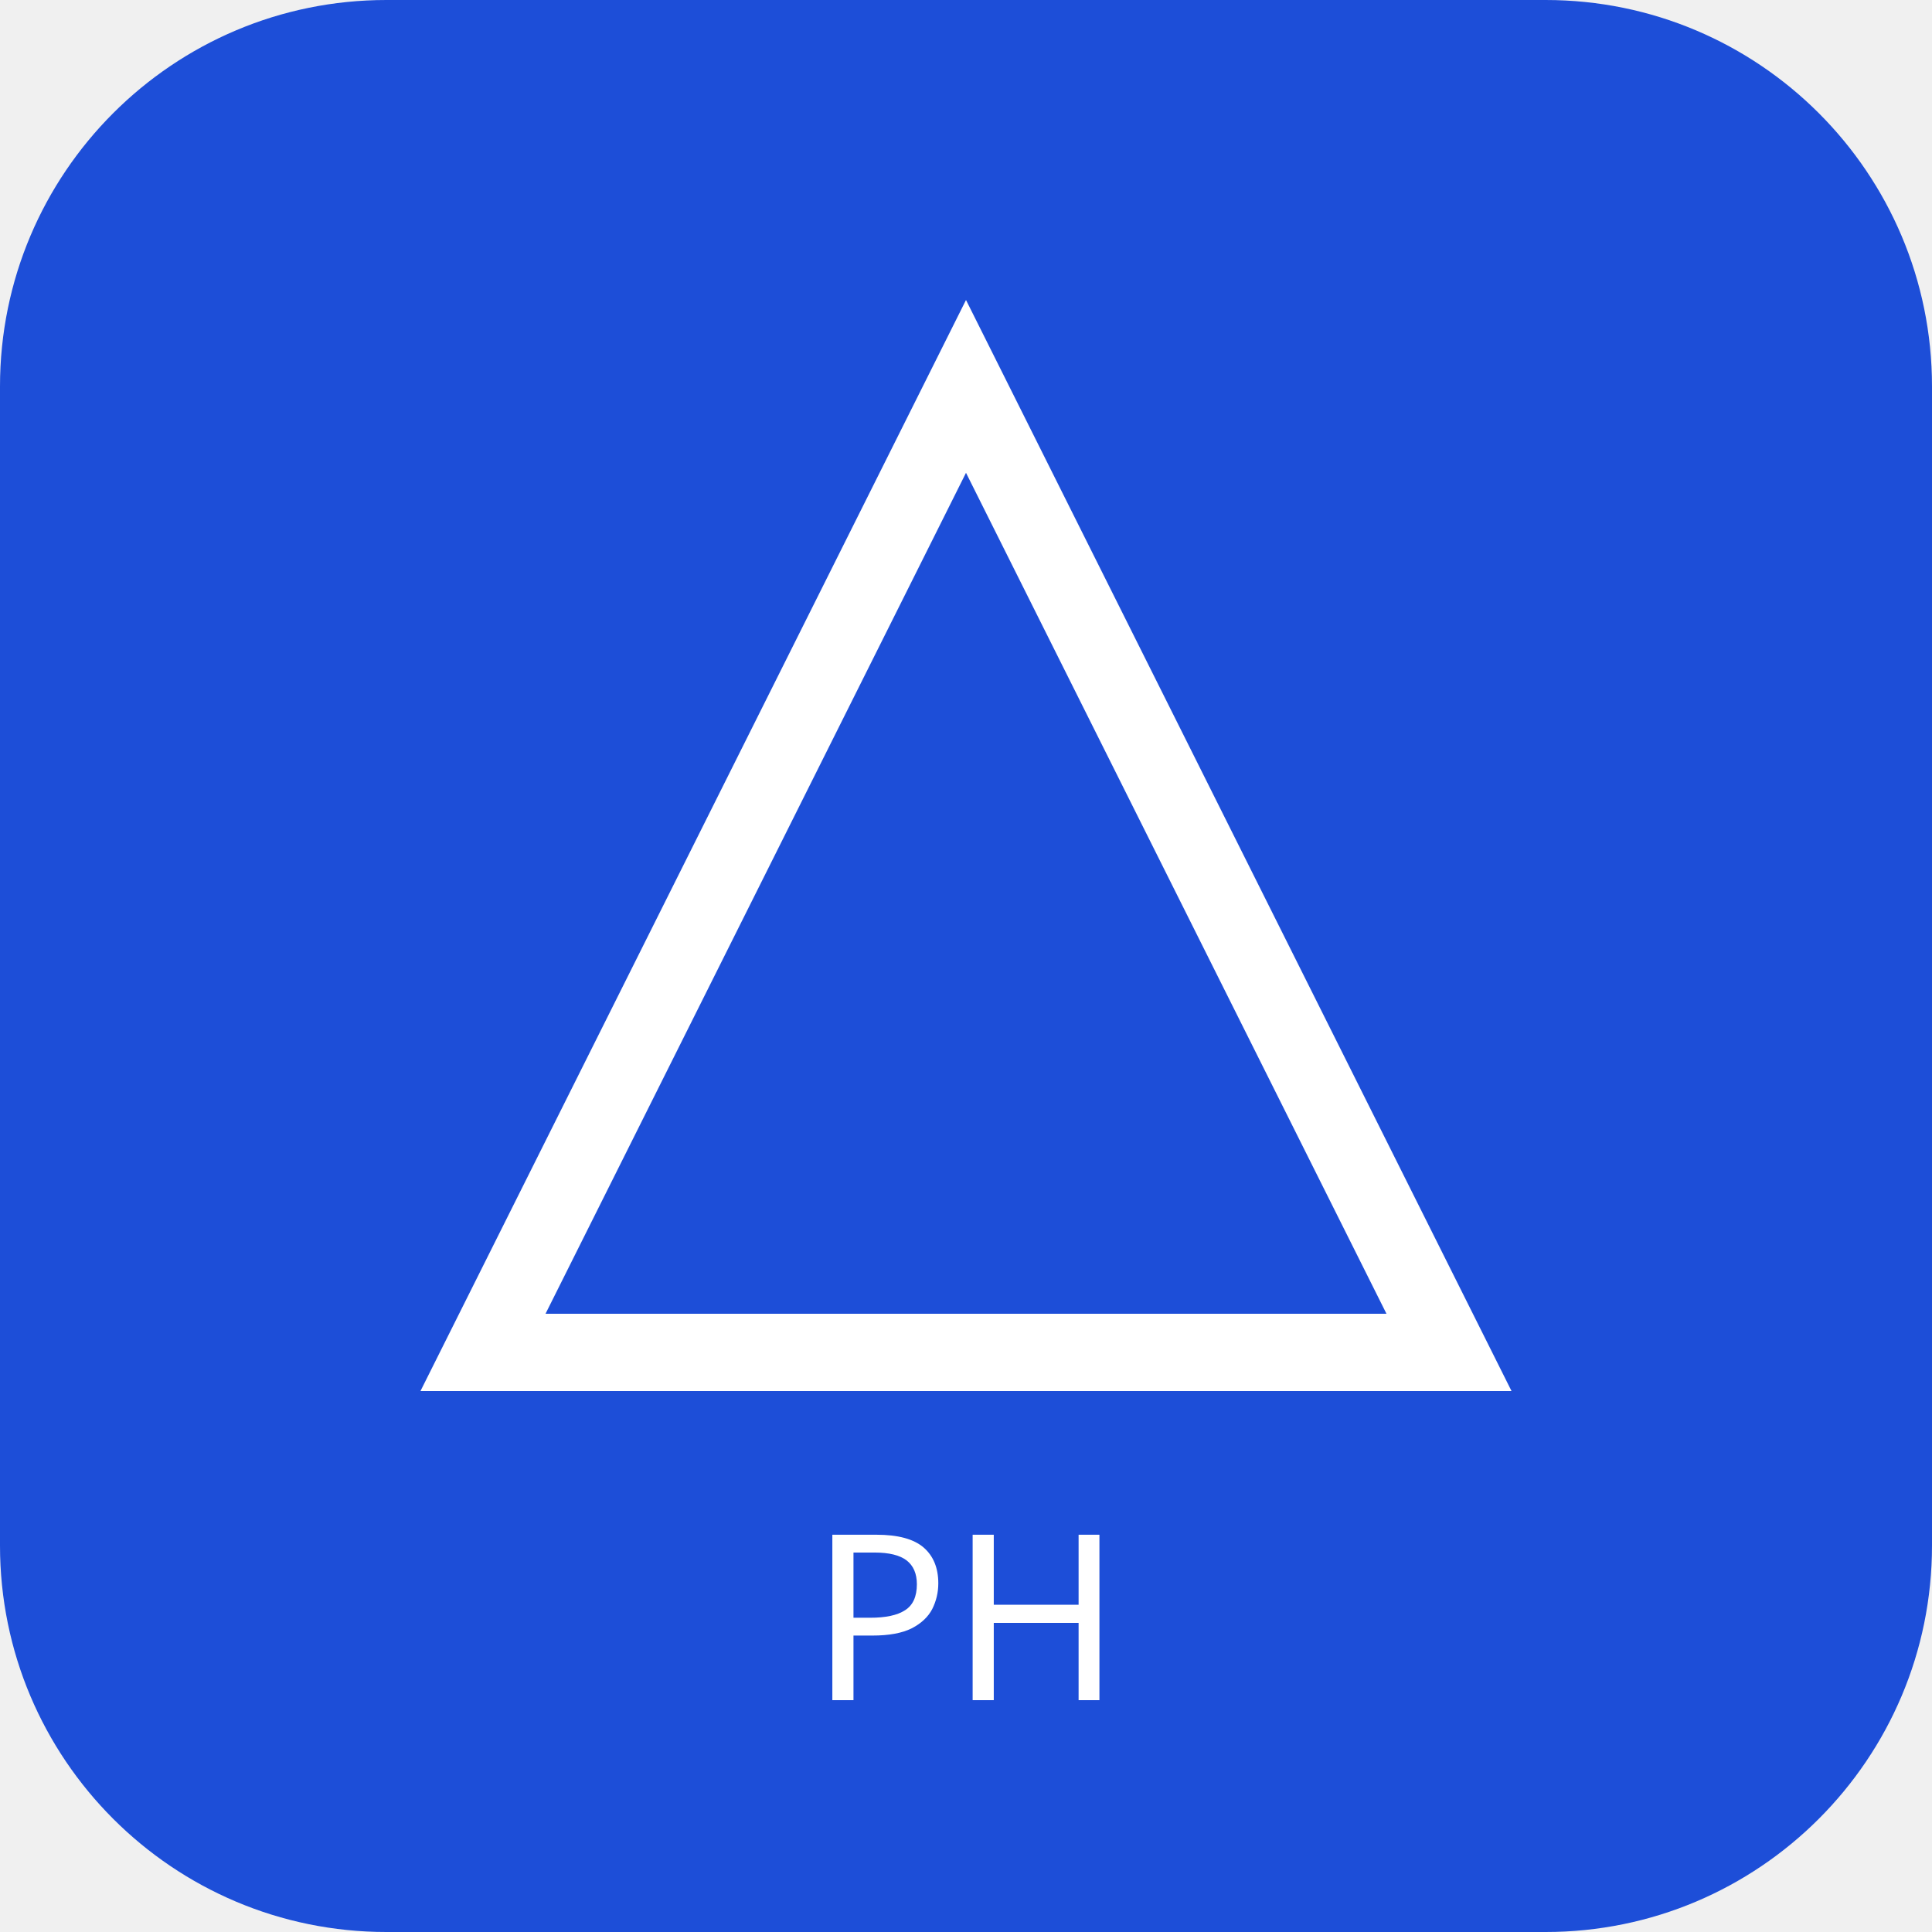
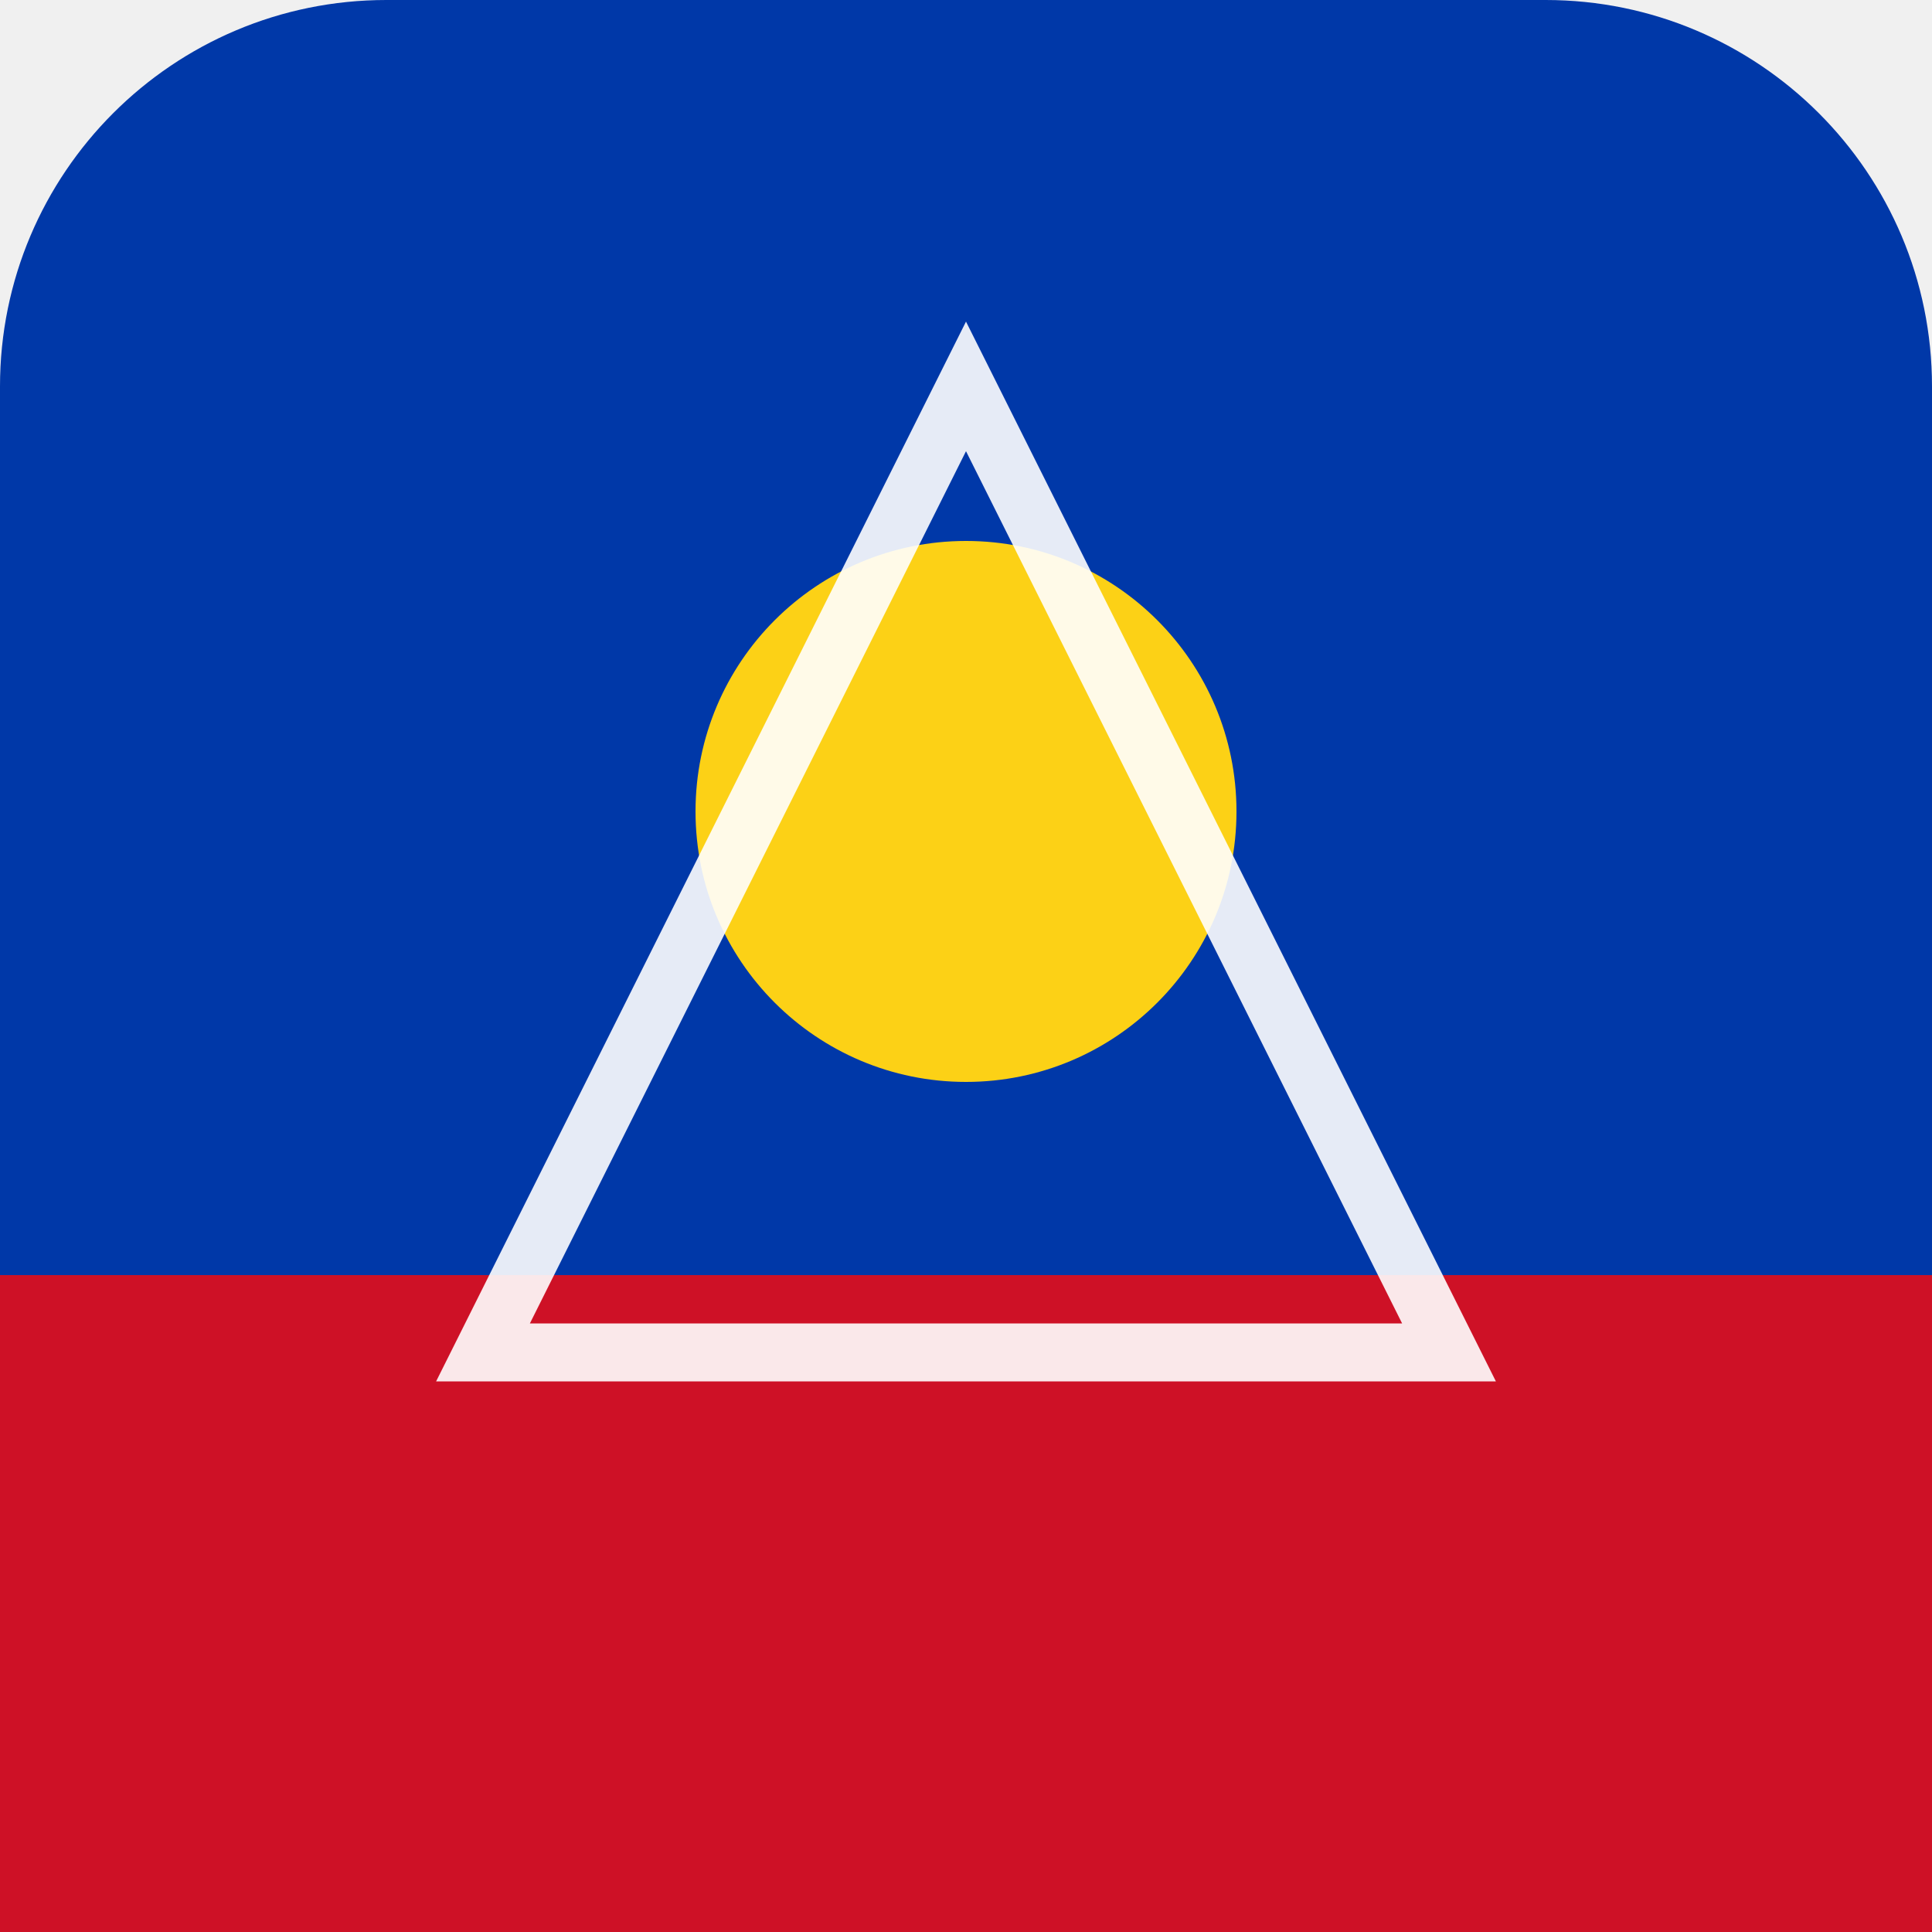
<svg xmlns="http://www.w3.org/2000/svg" viewBox="0 0 100 100" fill="none">
-   <rect width="100" height="100" rx="20" fill="#1d4ed8" />
-   <path d="M50 20 L75 70 H25 Z" stroke="white" stroke-width="4" fill="none" />
-   <text x="50" y="88" text-anchor="middle" fill="white" font-size="12" font-family="sans-serif">PH</text>
+   <rect width="100" height="100" rx="20" fill="#0038A8" />
+   <rect x="0" y="66" width="100" height="34" fill="#CE1126" />
+   <circle cx="50" cy="42" r="14" fill="#FCD116" />
+   <path d="M50 20 L75 70 H25 Z" stroke="white" stroke-width="3" fill="none" opacity="0.9" />
</svg>
